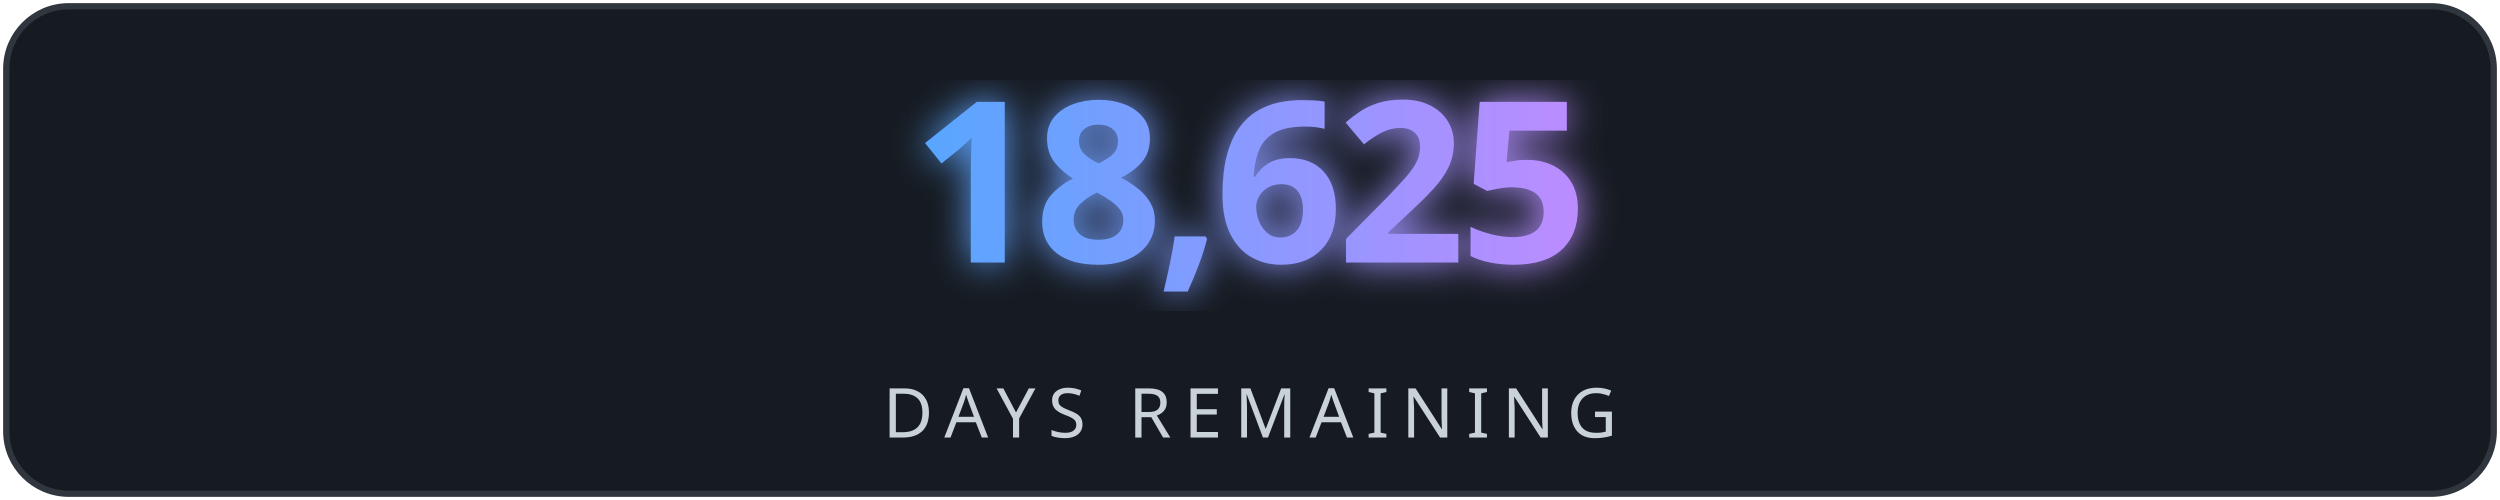
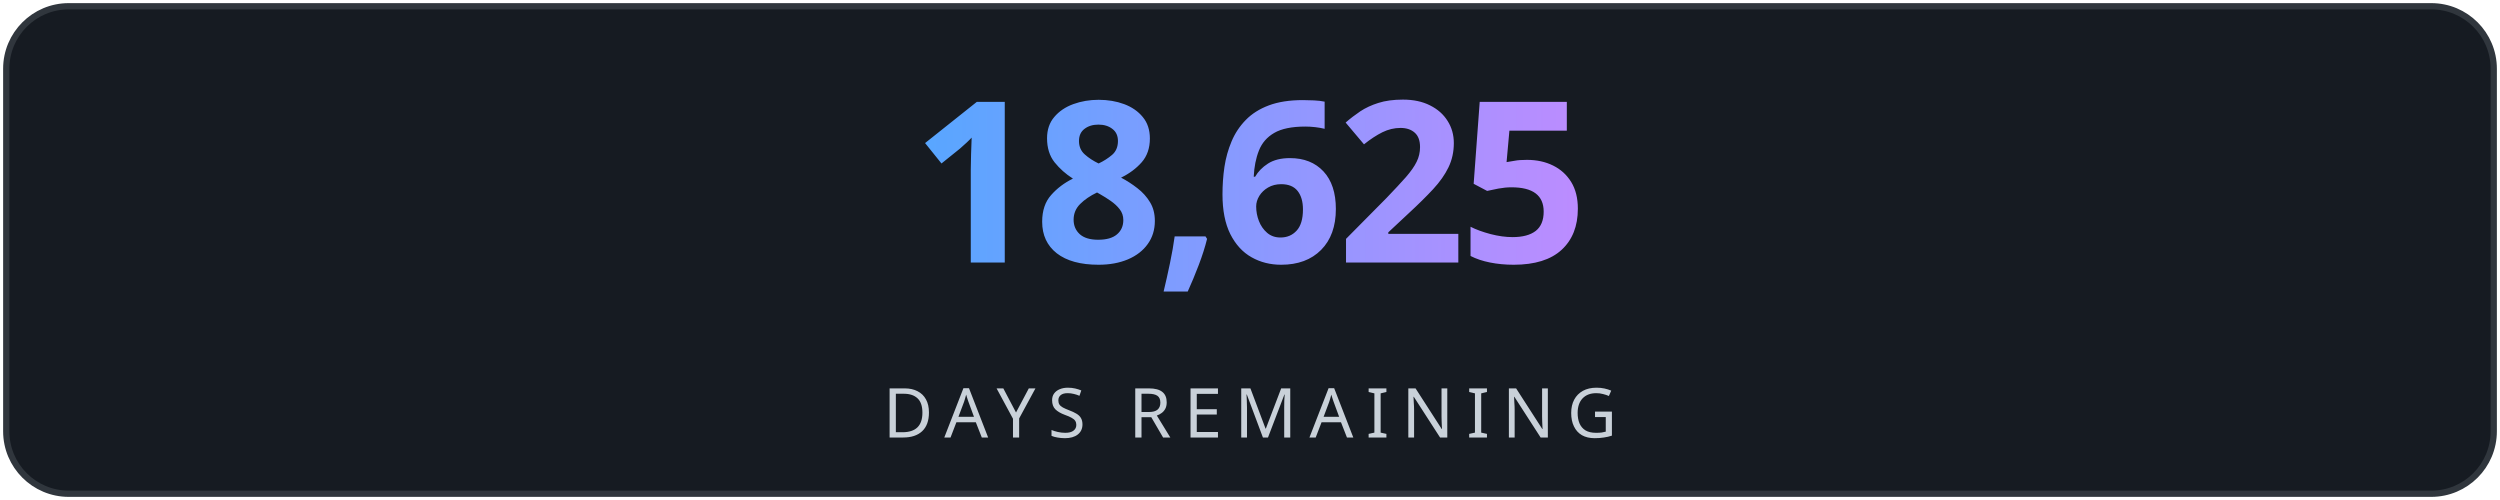
<svg xmlns="http://www.w3.org/2000/svg" width="400" height="80" viewBox="0 0 400 80" fill="none">
  <defs>
    <linearGradient id="g" x1="0" y1="0" x2="1" y2="0">
      <stop offset="0%" stop-color="#58a6ff" />
      <stop offset="100%" stop-color="#bc8cff" />
    </linearGradient>
    <linearGradient id="lg" x1="0" y1="0" x2="1" y2="0">
      <stop offset="0%" stop-color="#58a6ff" stop-opacity="0" />
      <stop offset="50%" stop-color="#58a6ff" stop-opacity="0.6" />
      <stop offset="100%" stop-color="#bc8cff" stop-opacity="0" />
    </linearGradient>
    <filter id="glow">
      <feGaussianBlur stdDeviation="3" result="blur" />
      <feMerge>
        <feMergeNode in="blur" />
        <feMergeNode in="SourceGraphic" />
      </feMerge>
    </filter>
  </defs>
  <rect fill="#161b22" stroke="#30363d" x="1" y="1" width="398" height="78" rx="10" stroke-width="1" />
-   <text filter="url(#glow)" fill="url(#g)" x="200" y="42" font-size="36" font-weight="700" text-anchor="middle" font-family="'Segoe UI', system-ui, sans-serif" letter-spacing="-1">18,625</text>
+   <text fill="url(#g)" x="200" y="42" font-size="36" font-weight="700" text-anchor="middle" font-family="'Segoe UI', system-ui, sans-serif" letter-spacing="-1">18,625</text>
  <line x1="110" y1="54" x2="290" y2="54" stroke="url(#lg)" stroke-width="1" />
  <text fill="#c9d1d9" x="200" y="70" font-size="11" text-anchor="middle" font-family="'Segoe UI', system-ui, sans-serif" letter-spacing="2">DAYS REMAINING</text>
</svg>
